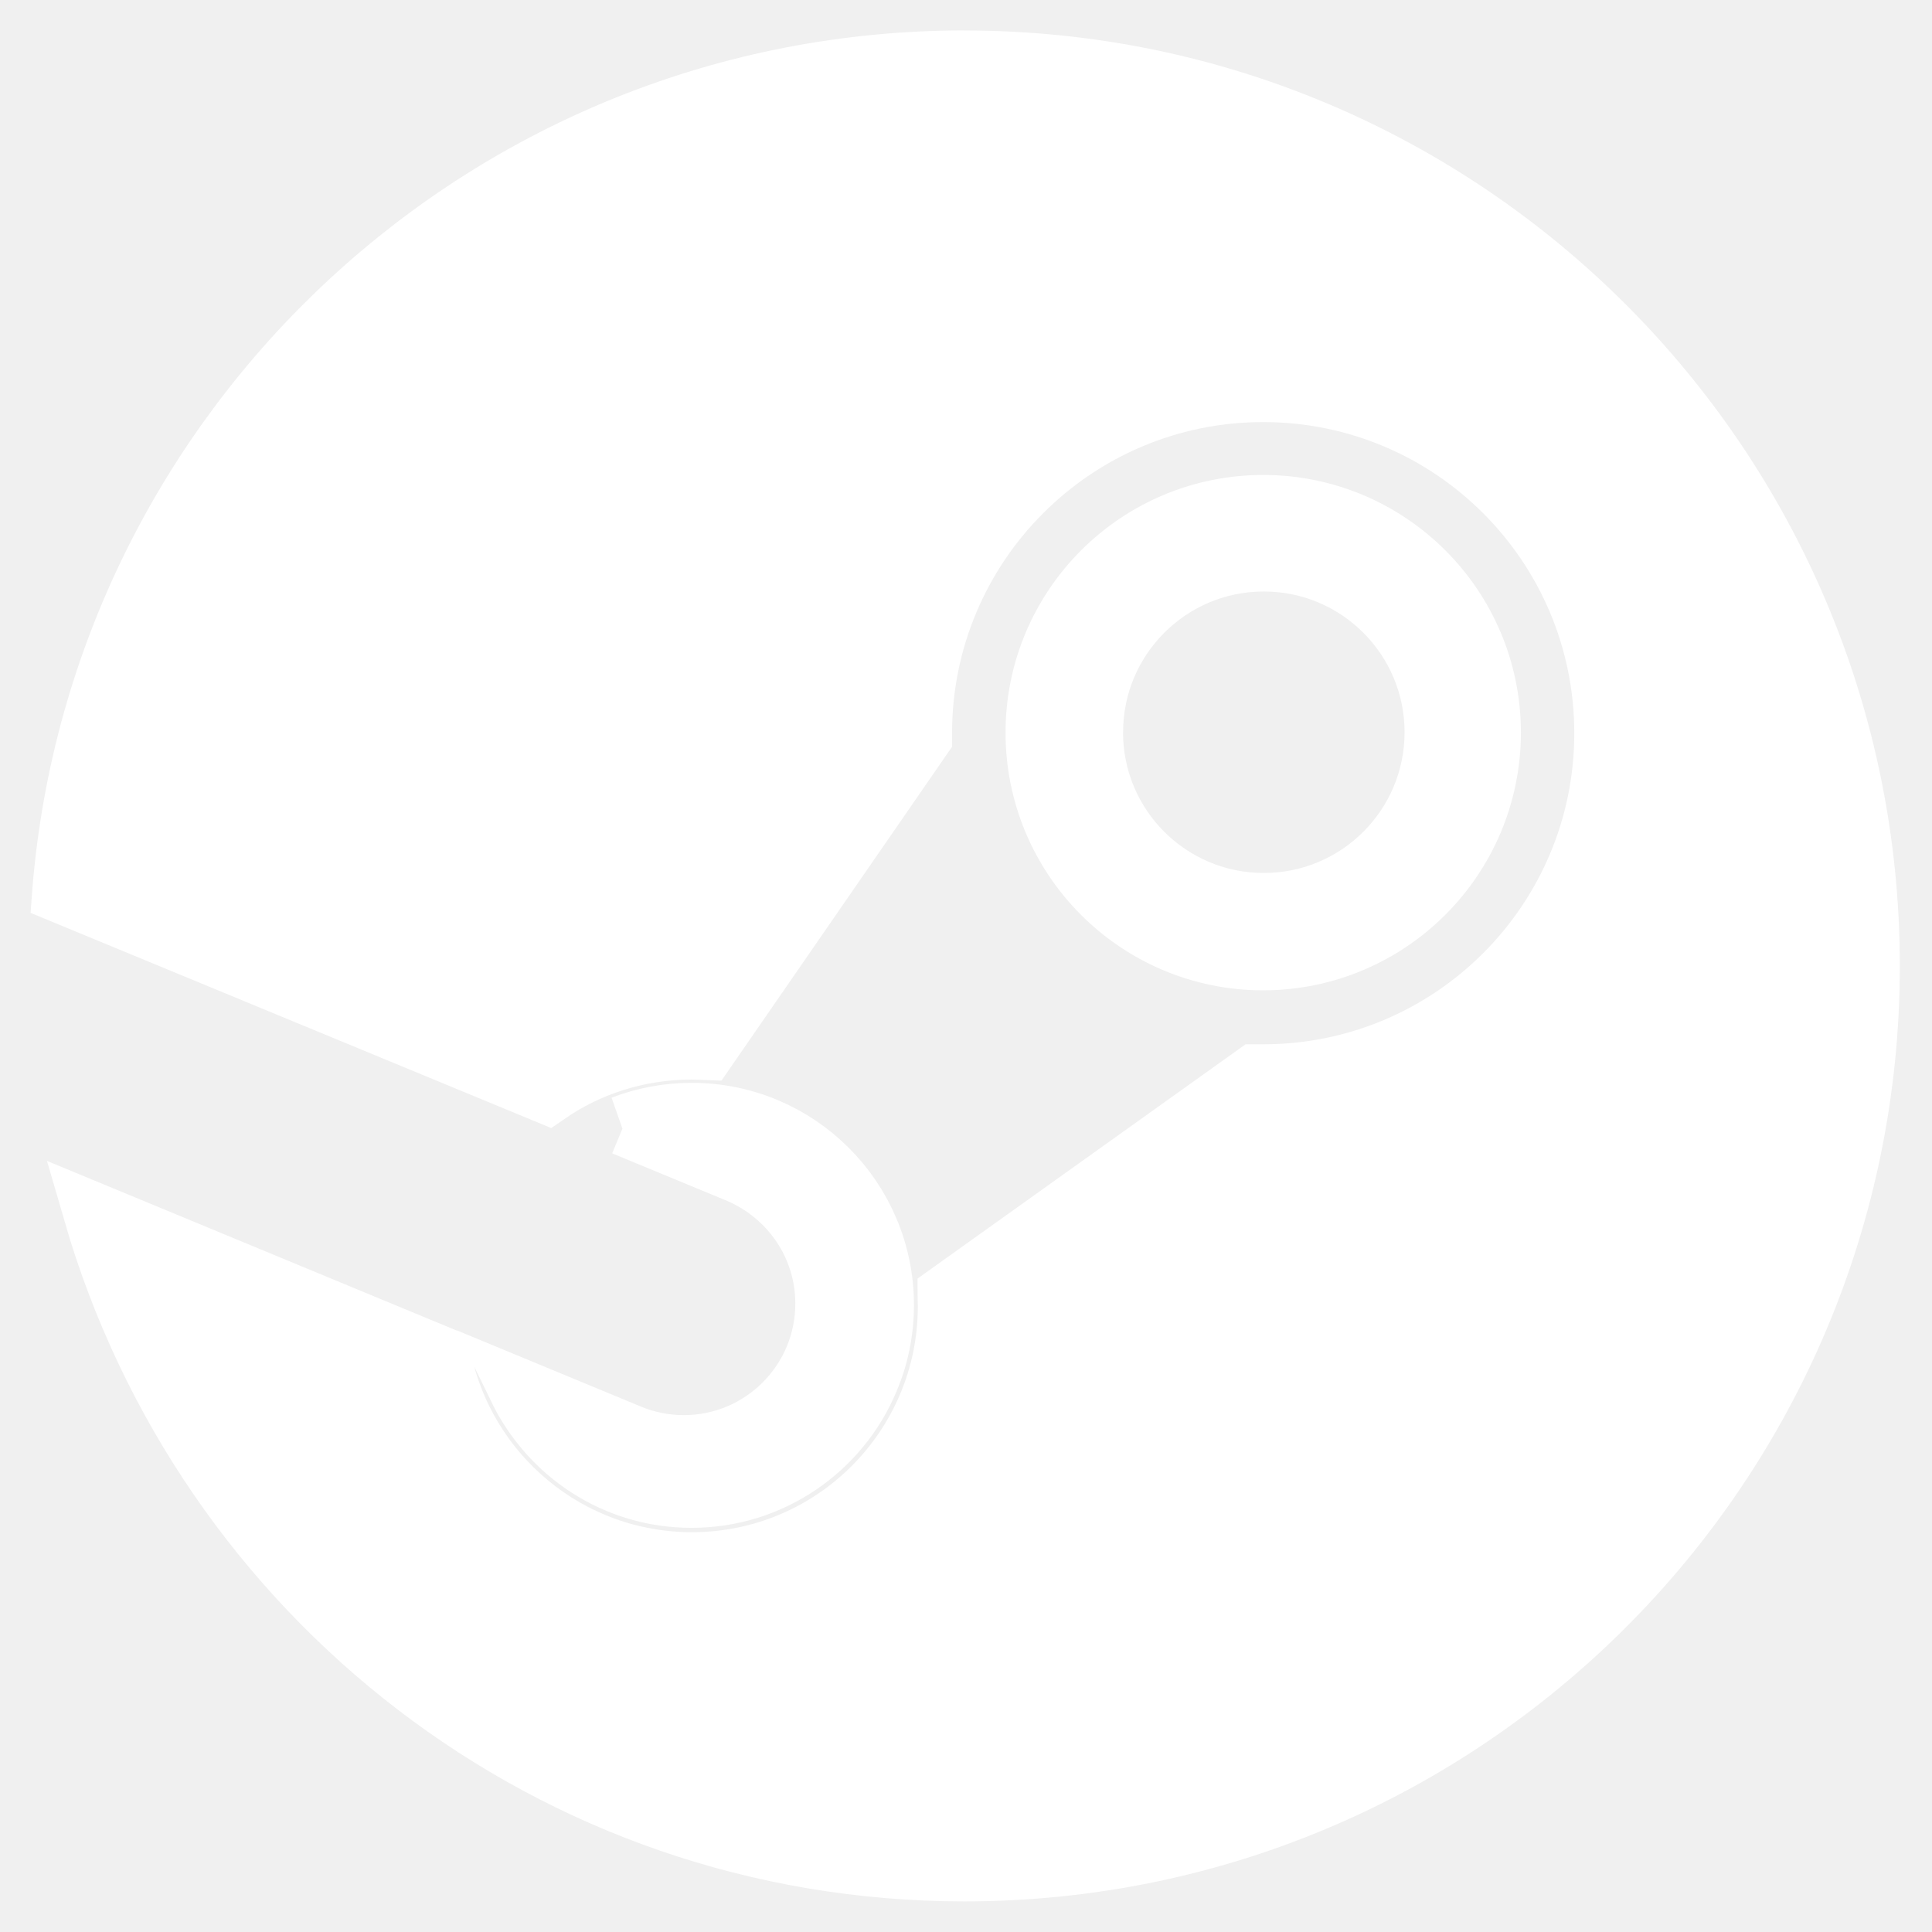
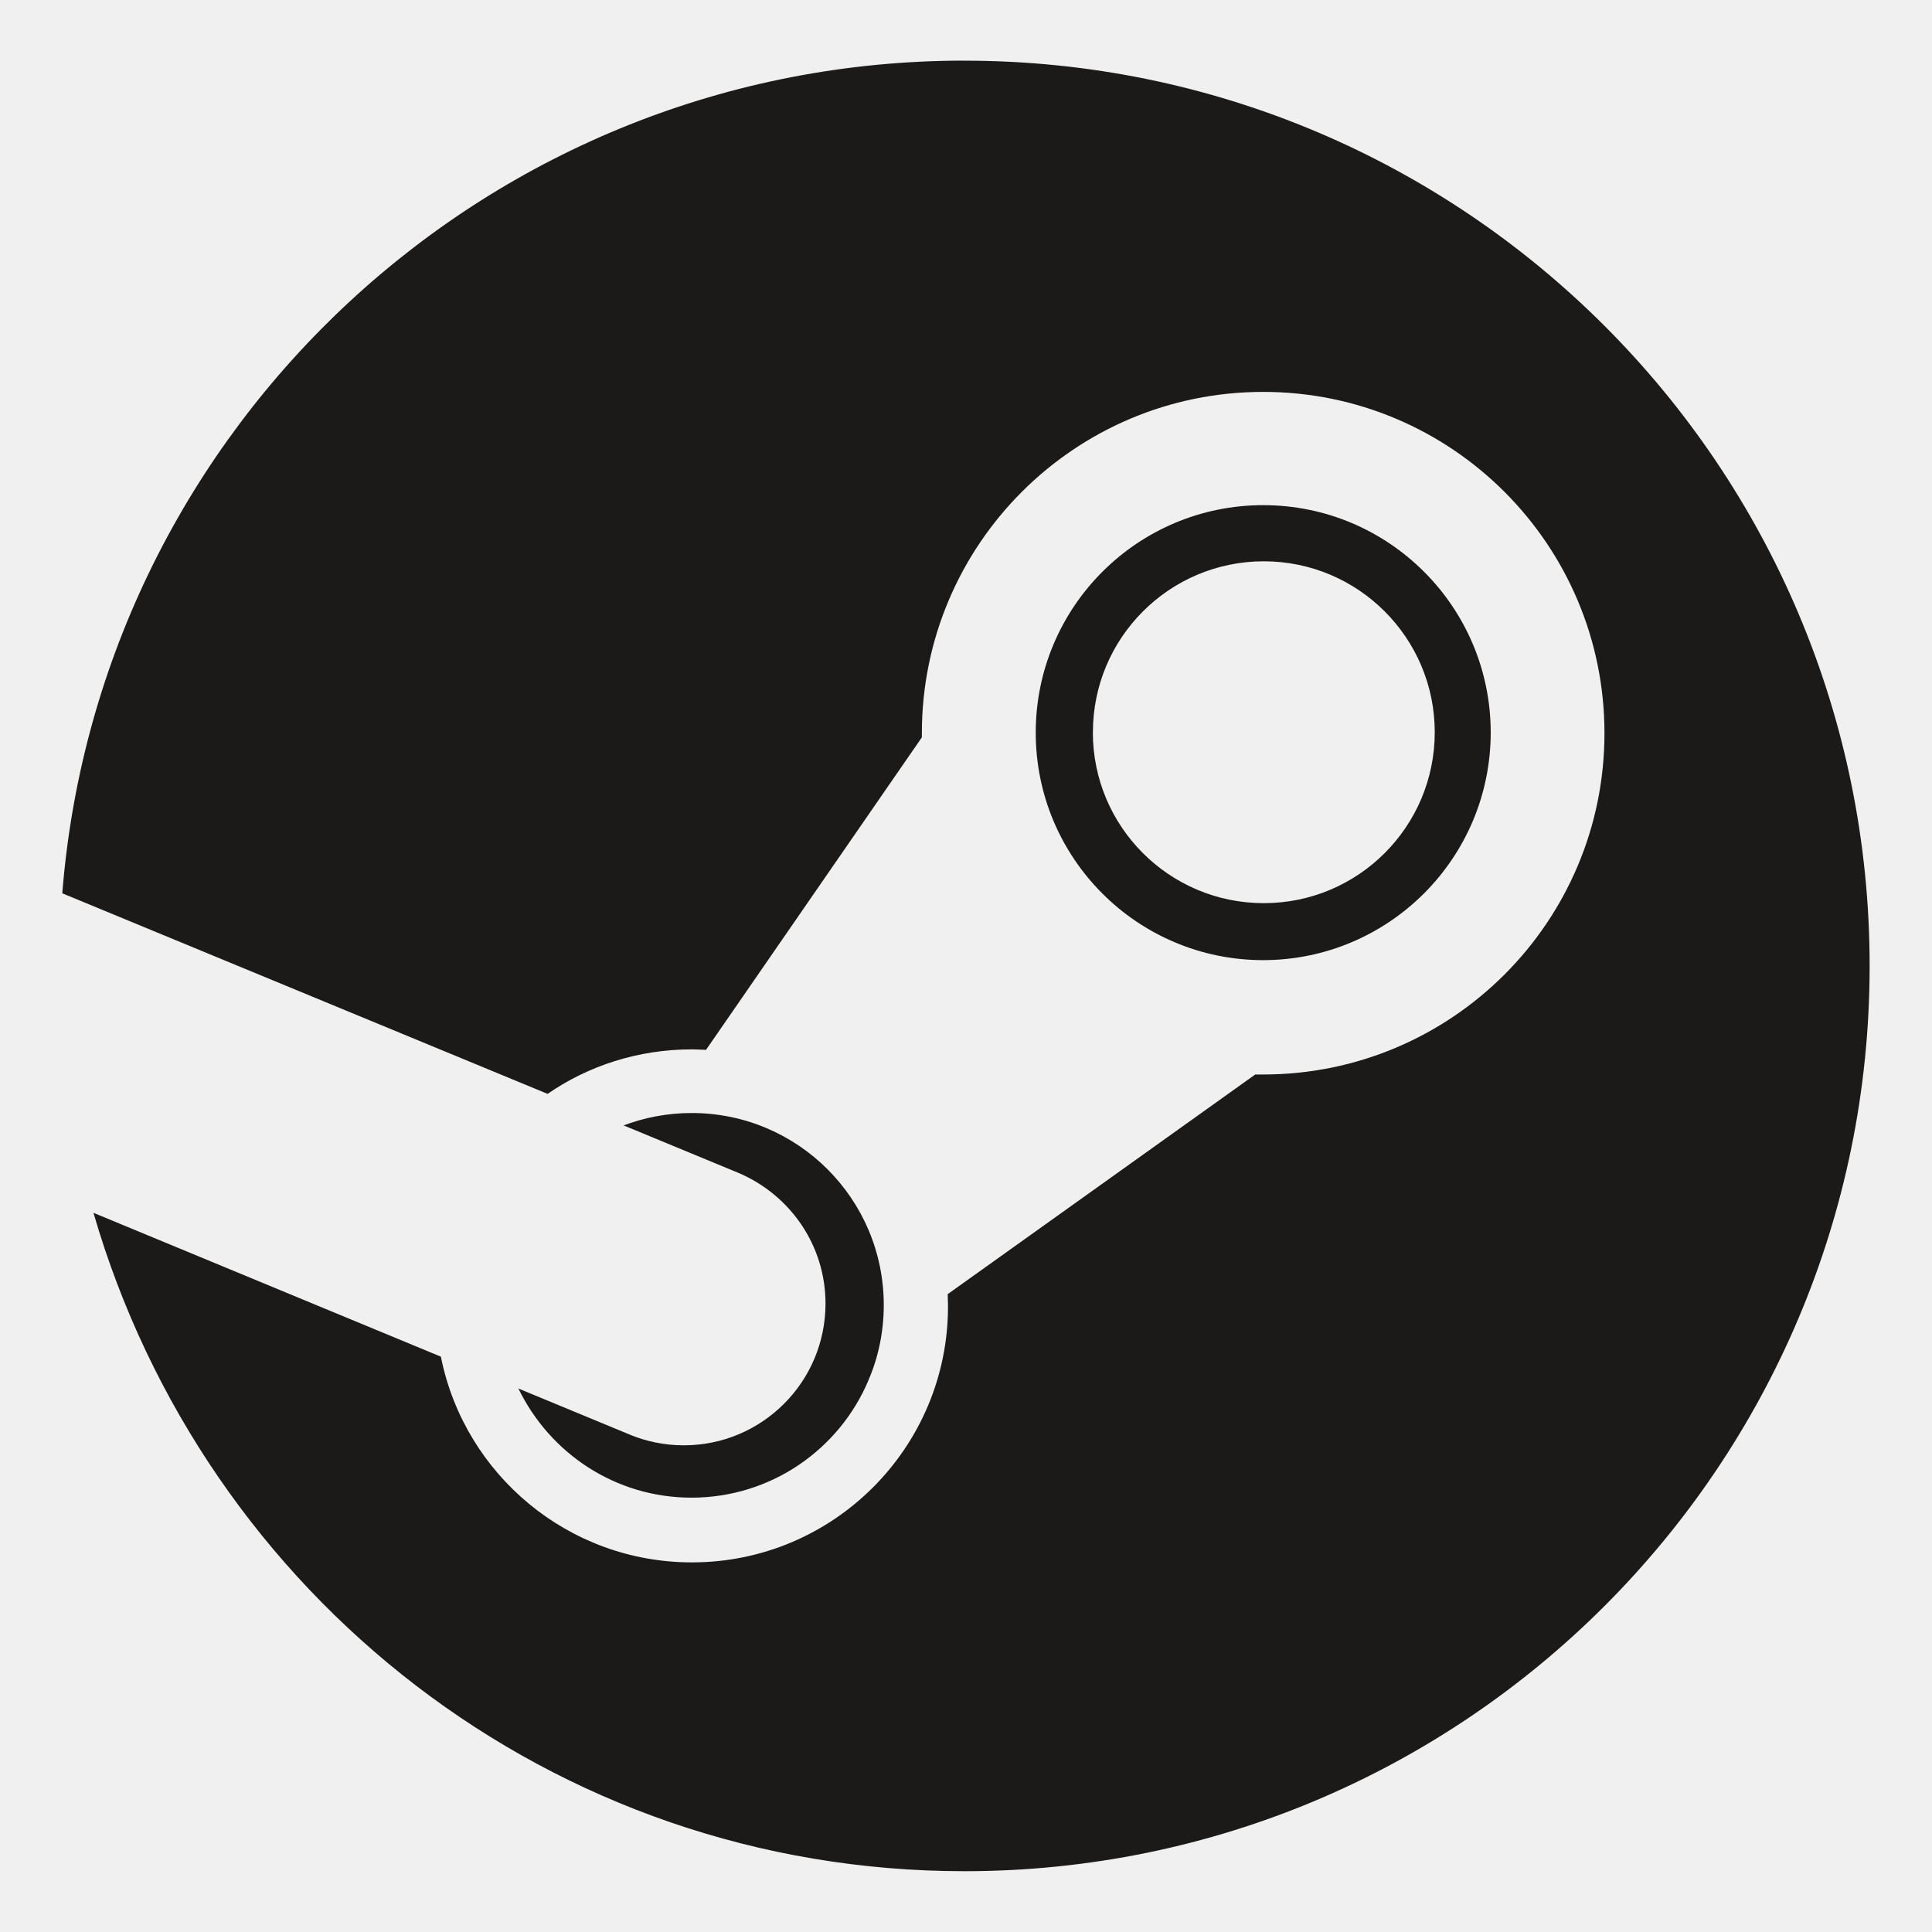
- <svg xmlns="http://www.w3.org/2000/svg" fill="#ffffff" width="64px" height="64px" viewBox="0 0 32 32" version="1.1" stroke="#ffffff">
+ <svg xmlns="http://www.w3.org/2000/svg" fill="#1C1A19" width="800px" height="800px" viewBox="0 0 32 32" version="1.1">
  <g id="SVGRepo_bgCarrier" stroke-width="0" />
  <g id="SVGRepo_tracerCarrier" stroke-linecap="round" stroke-linejoin="round" />
  <g id="SVGRepo_iconCarrier">
    <path d="M18.102 12.129c0-0 0-0 0-0.001 0-1.564 1.268-2.831 2.831-2.831s2.831 1.268 2.831 2.831c0 1.564-1.267 2.831-2.831 2.831-0 0-0 0-0.001 0h0c-0 0-0 0-0.001 0-1.563 0-2.83-1.267-2.83-2.83 0-0 0-0 0-0.001v0zM24.691 12.135c0-2.081-1.687-3.768-3.768-3.768s-3.768 1.687-3.768 3.768c0 2.081 1.687 3.768 3.768 3.768v0c2.080-0.003 3.765-1.688 3.768-3.767v-0zM10.427 23.76l-1.841-0.762c0.524 1.078 1.611 1.808 2.868 1.808 1.317 0 2.448-0.801 2.93-1.943l0.008-0.021c0.155-0.362 0.246-0.784 0.246-1.226 0-1.757-1.424-3.181-3.181-3.181-0.405 0-0.792 0.076-1.148 0.213l0.022-0.007 1.903 0.787c0.852 0.364 1.439 1.196 1.439 2.164 0 1.296-1.051 2.347-2.347 2.347-0.324 0-0.632-0.066-0.913-0.184l0.015 0.006zM15.974 1.004c-7.857 0.001-14.301 6.046-14.938 13.738l-0.004 0.054 8.038 3.322c0.668-0.462 1.495-0.737 2.387-0.737 0.001 0 0.002 0 0.002 0h-0c0.079 0 0.156 0.005 0.235 0.008l3.575-5.176v-0.074c0.003-3.12 2.533-5.648 5.653-5.648 3.122 0 5.653 2.531 5.653 5.653s-2.531 5.653-5.653 5.653h-0.131l-5.094 3.638c0 0.065 0.005 0.131 0.005 0.199 0 0.001 0 0.002 0 0.003 0 2.342-1.899 4.241-4.241 4.241-2.047 0-3.756-1.451-4.153-3.38l-0.005-0.027-5.755-2.383c1.841 6.345 7.601 10.905 14.425 10.905 8.281 0 14.994-6.713 14.994-14.994s-6.713-14.994-14.994-14.994c-0 0-0.001 0-0.001 0h0z" />
  </g>
</svg>
